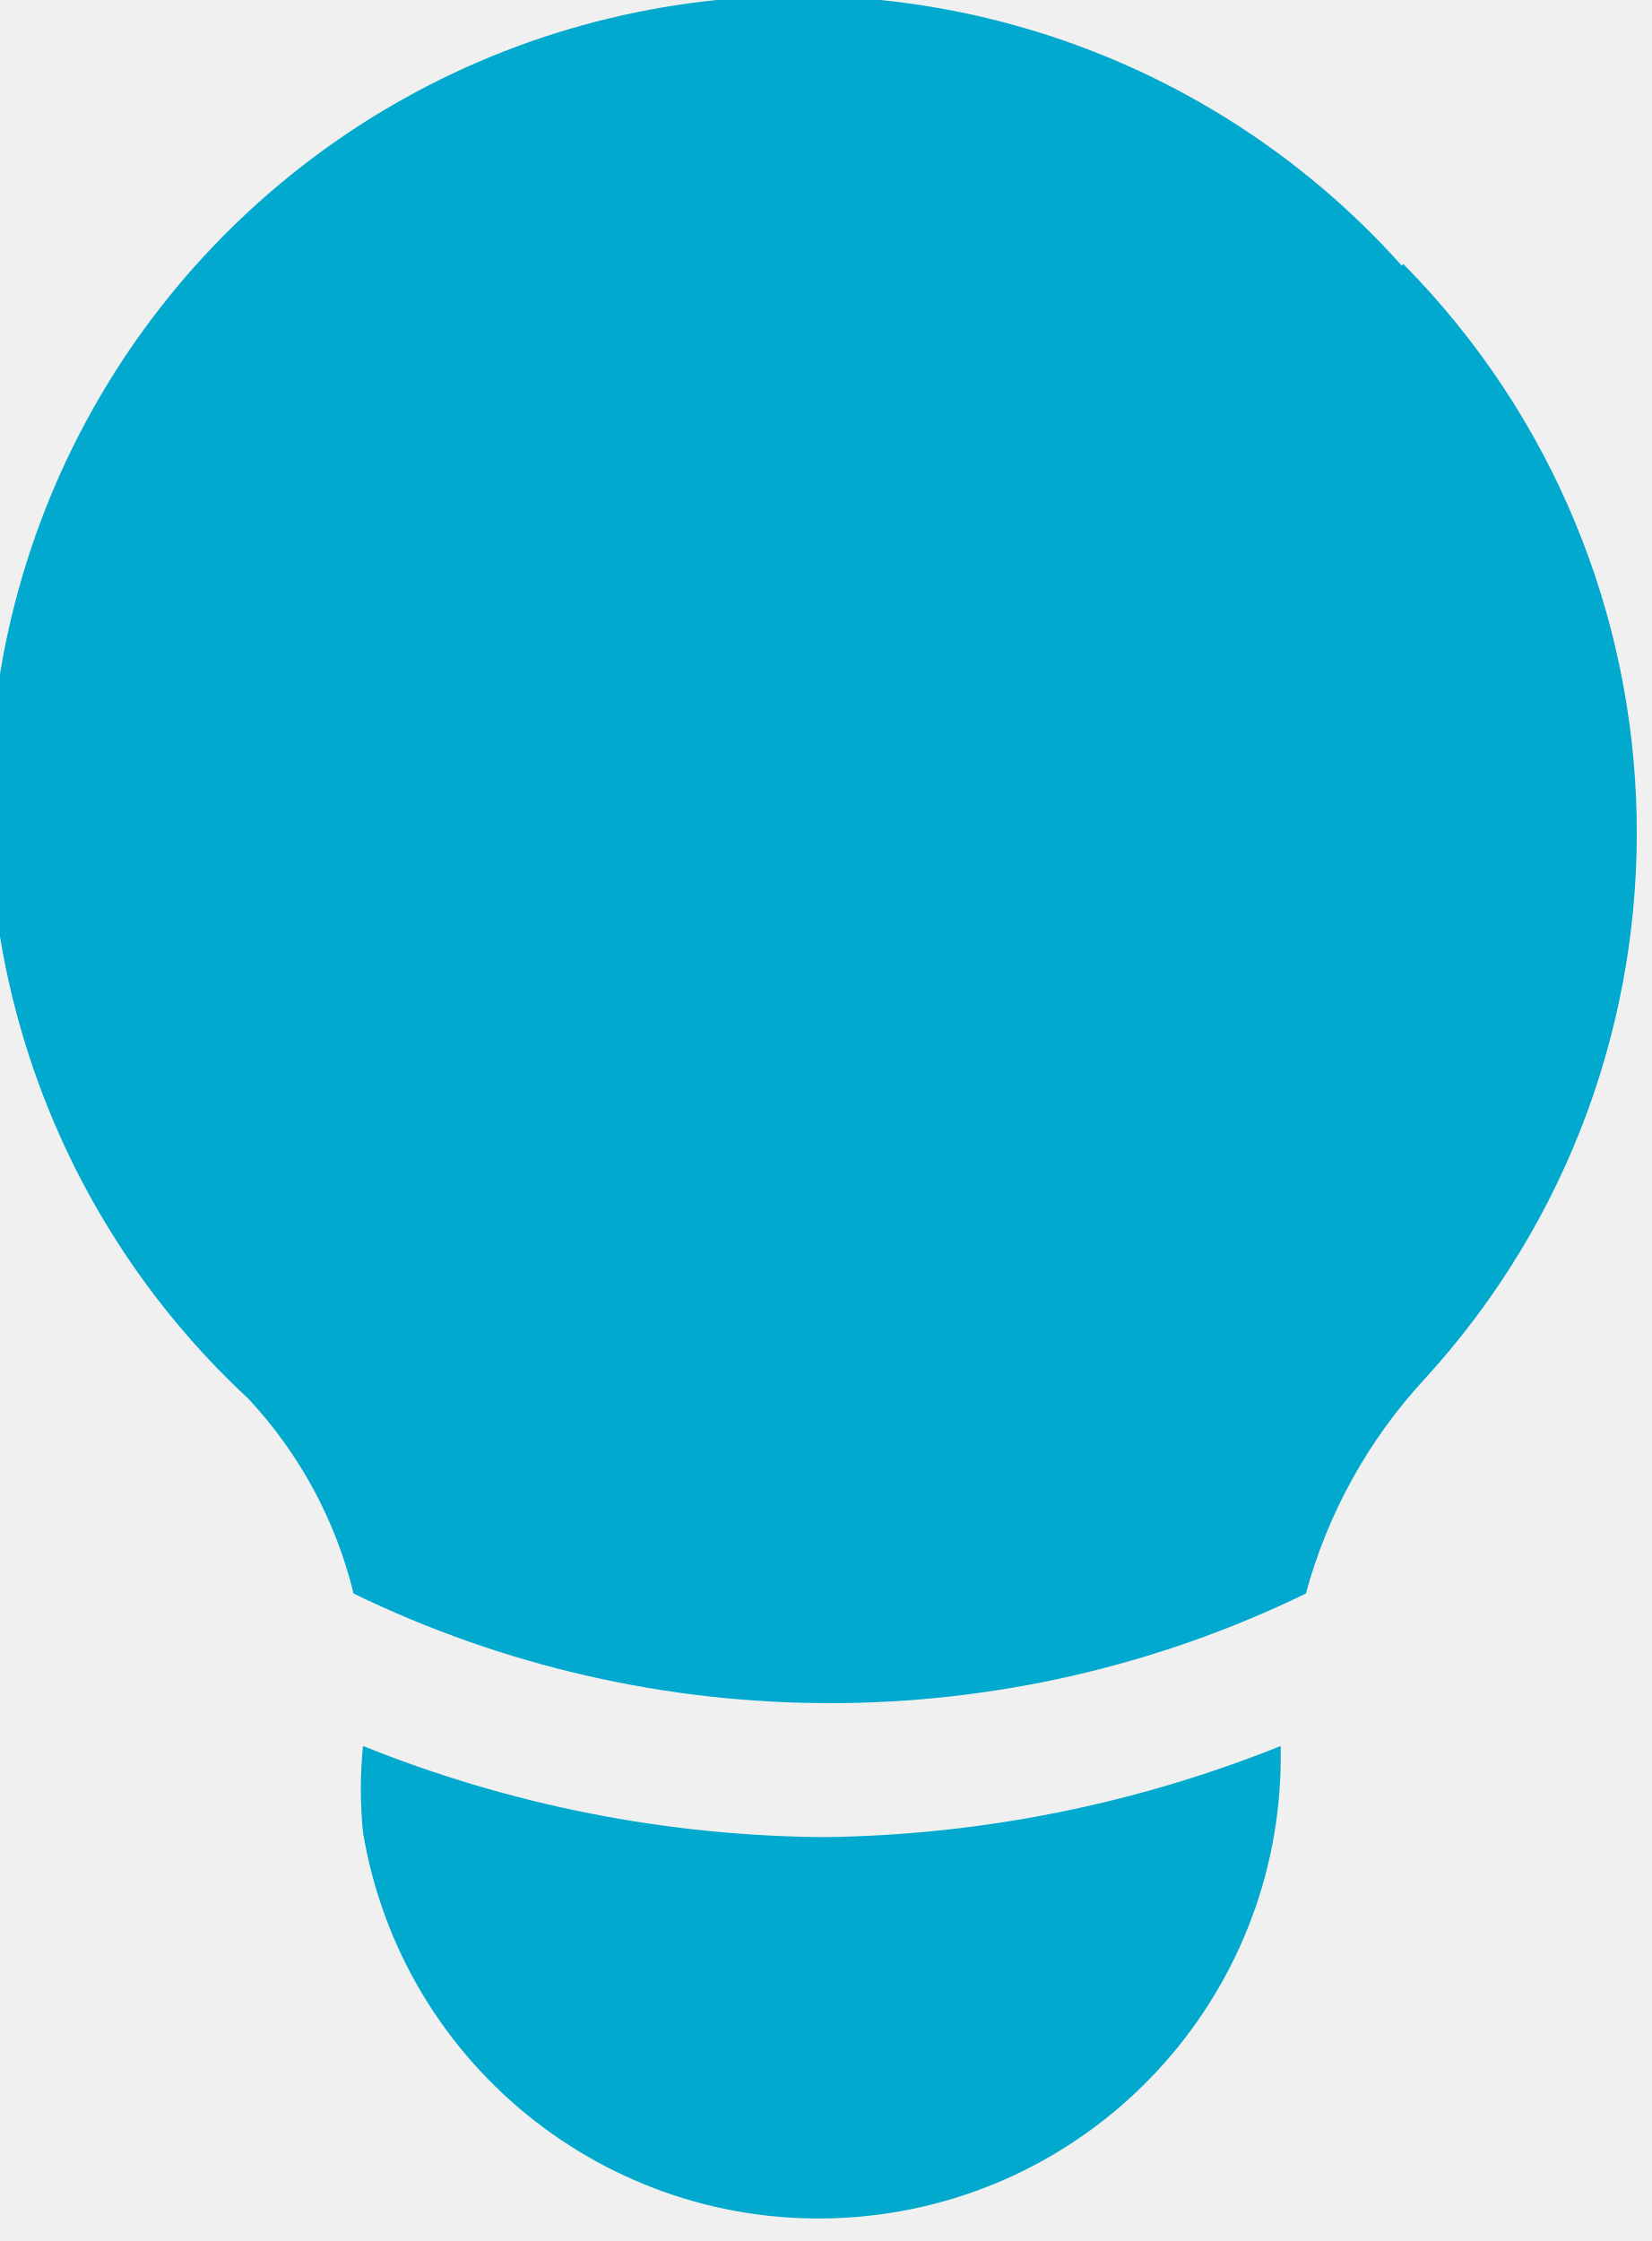
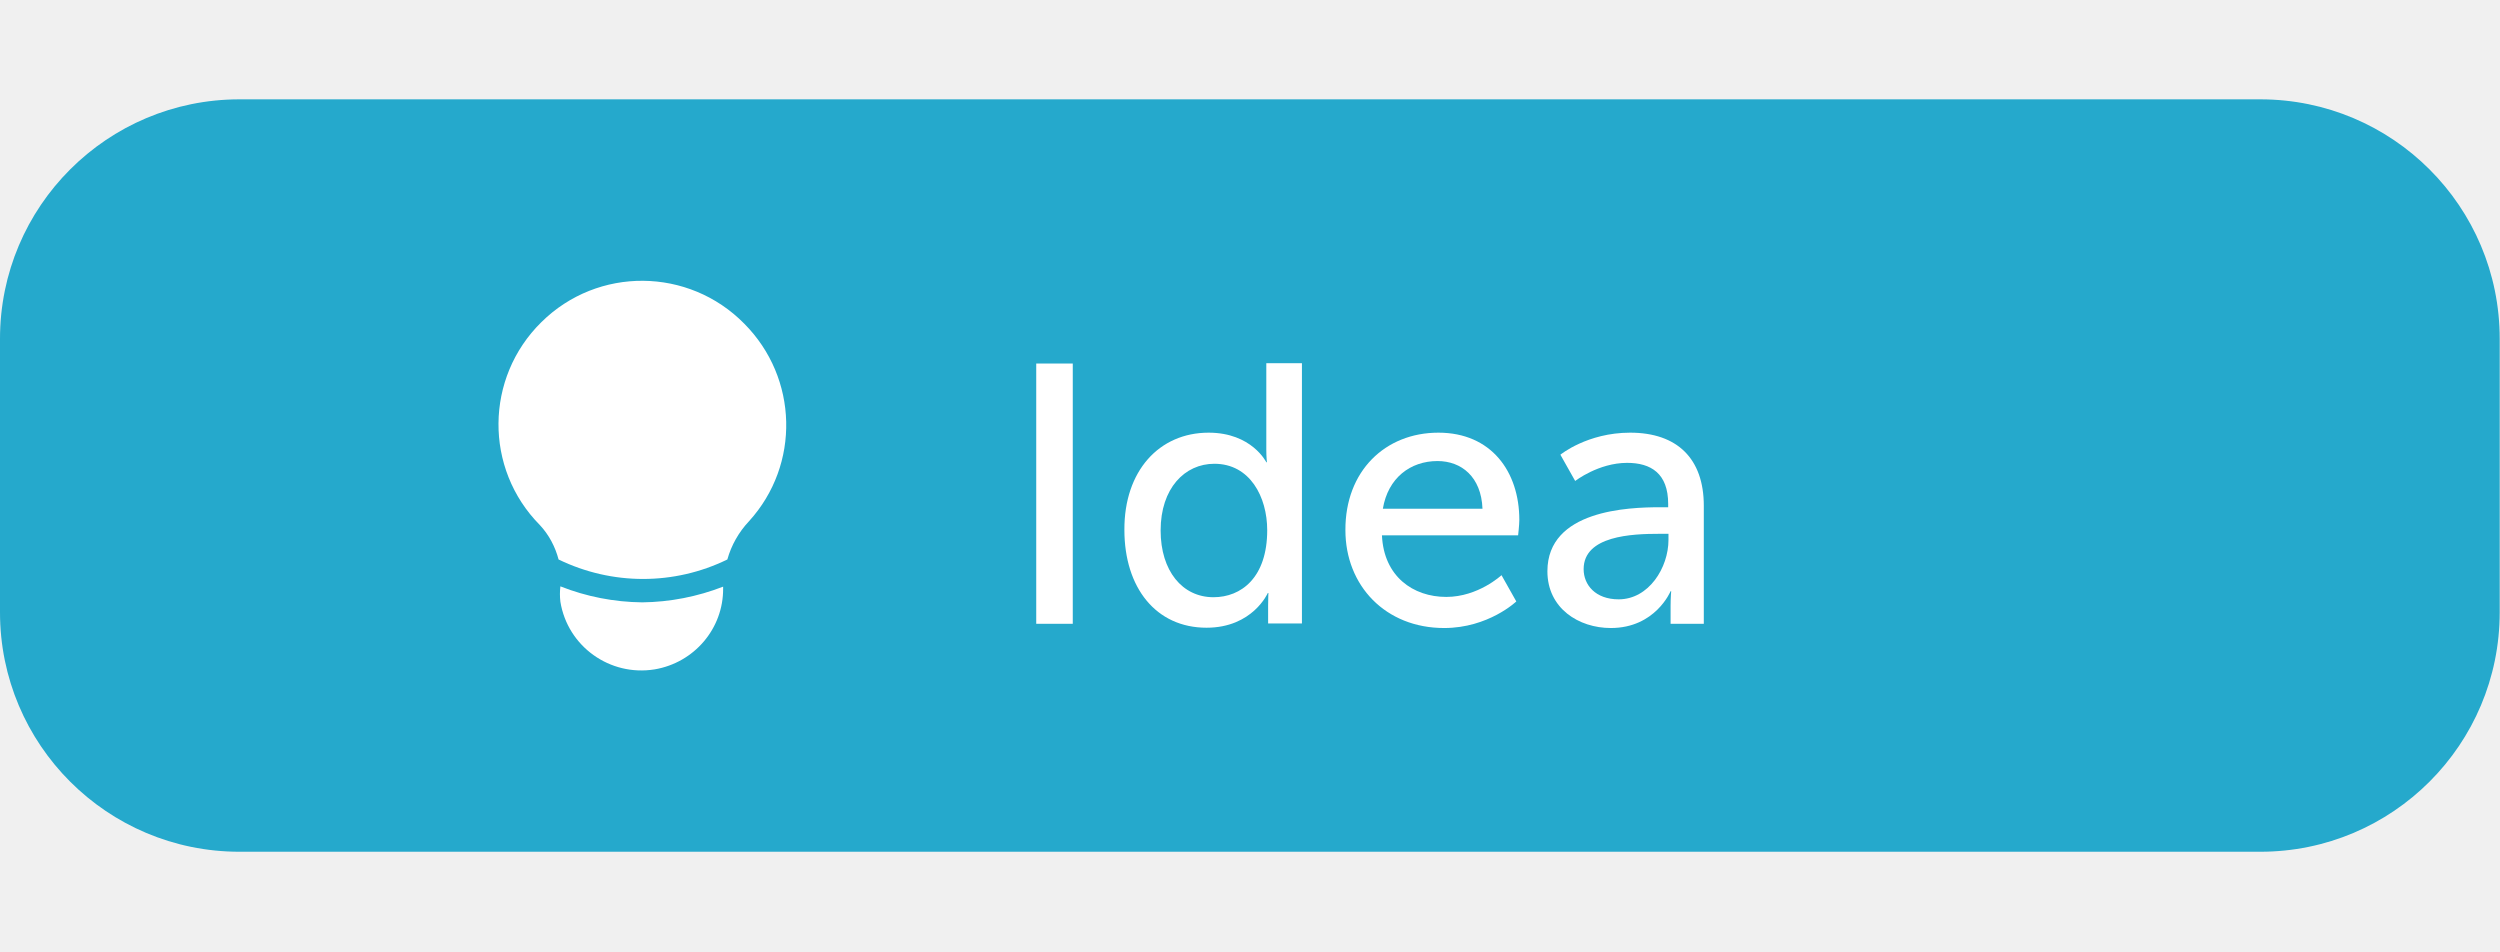
- <svg xmlns="http://www.w3.org/2000/svg" id="Capa_1" data-name="Capa 1" viewBox="0 0 10.51 14.26">
-   <defs>
-     <style>.cls-1{fill:#00a9cd;}</style>
-   </defs>
-   <g id="_Grupo_" data-name="&lt;Grupo&gt;">
-     <path id="_Trazado_compuesto_" data-name="&lt;Trazado compuesto&gt;" class="cls-1" d="M5.25,11.69a8,8,0,0,1-2.94-.58,2.75,2.75,0,0,0,0,.55,2.94,2.94,0,0,0,5.84-.48v-.07A8.06,8.06,0,0,1,5.25,11.69Zm3.67-10A5.15,5.15,0,1,0,1.58,8.9a2.78,2.78,0,0,1,.67,1.24,6.93,6.93,0,0,0,6.06,0,3.27,3.27,0,0,1,.76-1.37A5.15,5.15,0,0,0,8.93,1.68Z" />
+ <svg xmlns="http://www.w3.org/2000/svg" version="1.1" id="Capa_1" x="0px" y="0px" viewBox="0 0 828 315" enable-background="new 0 0 828 315" xml:space="preserve">
+   <path fill="#25A9CC" d="M79.3,32.9h669.3c43.8,0,79.3,35.5,79.3,79.3v90.6c0,43.8-35.5,79.3-79.3,79.3H79.3  C35.5,282.1,0,246.6,0,202.8v-90.6C0,68.4,35.5,32.9,79.3,32.9z" />
+   <g enable-background="new    ">
+     <path fill="#FFFFFF" d="M343.2,120.4h12.1v86.2h-12.1V120.4z" />
+     <path fill="#FFFFFF" d="M400.3,143.3c14.3,0,19.1,9.8,19.1,9.8h0.2c0,0-0.2-1.8-0.2-4.2v-28.6h11.8v86.2h-11.2v-5.9   c0-2.4,0.1-4.2,0.1-4.2h-0.2c0,0-5,11.5-20.3,11.5c-16.7,0-27.2-13.2-27.2-32.4C372.3,156,383.9,143.3,400.3,143.3z M401.9,197.8   c9.2,0,17.8-6.5,17.8-22.2c0-11-5.7-22-17.5-22c-9.8,0-17.8,8.1-17.8,22.1C384.4,189.1,391.6,197.8,401.9,197.8z" />
+     <path fill="#FFFFFF" d="M476.4,143.3c17.5,0,26.8,12.9,26.8,28.9c0,1.6-0.4,5.1-0.4,5.1h-45.1c0.6,13.6,10.3,20.4,21.3,20.4   c10.6,0,18.3-7.2,18.3-7.2l4.9,8.7c0,0-9.2,8.8-23.9,8.8c-19.4,0-32.7-14-32.7-32.4C445.5,156,458.8,143.3,476.4,143.3z M491,168.5   c-0.4-10.6-7-15.8-14.9-15.8c-9,0-16.4,5.6-18.1,15.8H491z" />
+     <path fill="#FFFFFF" d="M549.8,168h2.7v-1.1c0-10.1-5.7-13.6-13.6-13.6c-9.5,0-17.2,6-17.2,6l-4.9-8.7c0,0,8.9-7.3,23.1-7.3   c15.6,0,24.4,8.6,24.4,24.2v39.1h-11v-5.9c0-2.8,0.2-4.9,0.2-4.9h-0.2c0,0-5,12.2-19.8,12.2c-10.6,0-21-6.5-21-18.8   C512.5,168.9,539.4,168,549.8,168z M536.1,198.5c10,0,16.5-10.5,16.5-19.7v-2h-3.1c-8.9,0-25,0.6-25,11.7   C524.5,193.7,528.4,198.5,536.1,198.5z" />
+   </g>
+   <g id="_Grupo_">
+     <path id="_Trazado_compuesto_" fill="#FFFFFF" d="M246.5,107.2c-18.4-18.7-48.5-19-67.2-0.5c-18.7,18.4-19,48.5-0.5,67.2   c3,3.2,5.1,7.2,6.2,11.4c17.7,8.6,38.3,8.6,55.9,0c1.3-4.7,3.8-9.1,7.2-12.7C265.1,153.9,264.4,125.2,246.5,107.2z" />
+     <path id="_Trazado_" fill="#FFFFFF" d="M212.7,199.5c-9.3-0.1-18.5-1.9-27.1-5.3c-0.2,1.7-0.2,3.4,0,5.1   c2.4,14.8,16.4,24.8,31.2,22.4c13.1-2.2,22.8-13.5,22.7-26.8v-0.6C231,197.6,221.9,199.4,212.7,199.5z" />
  </g>
</svg>
